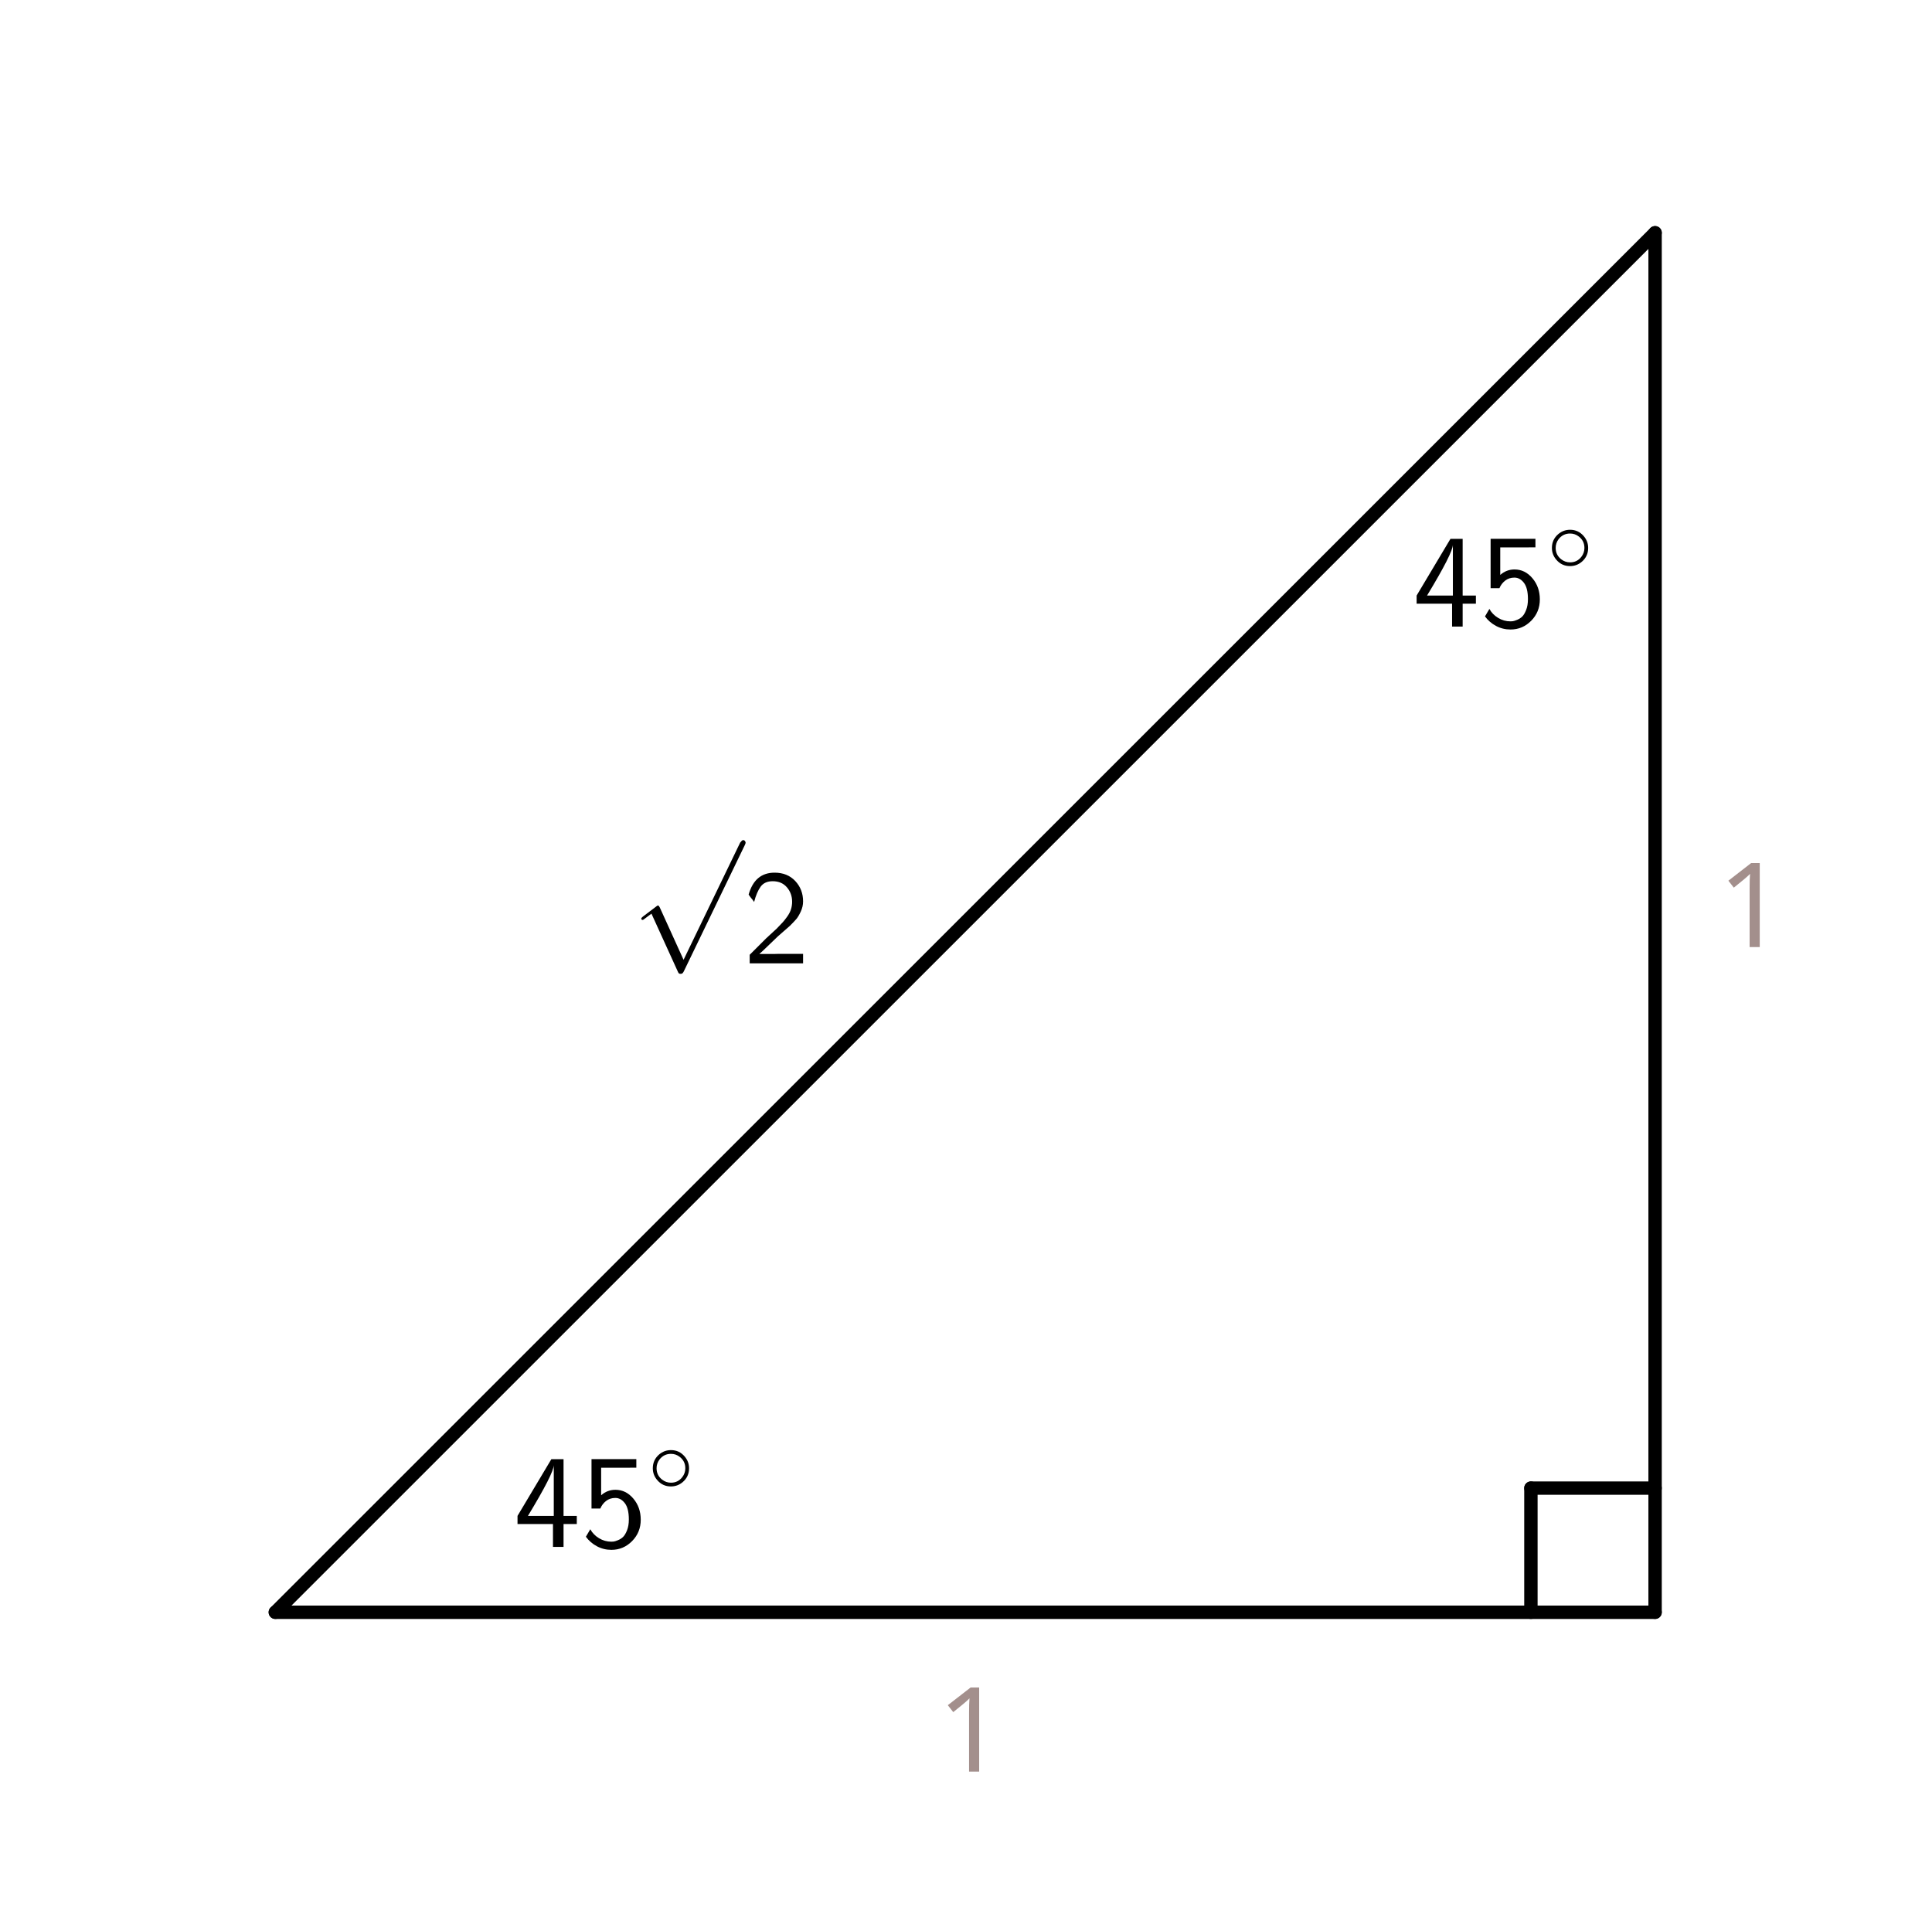
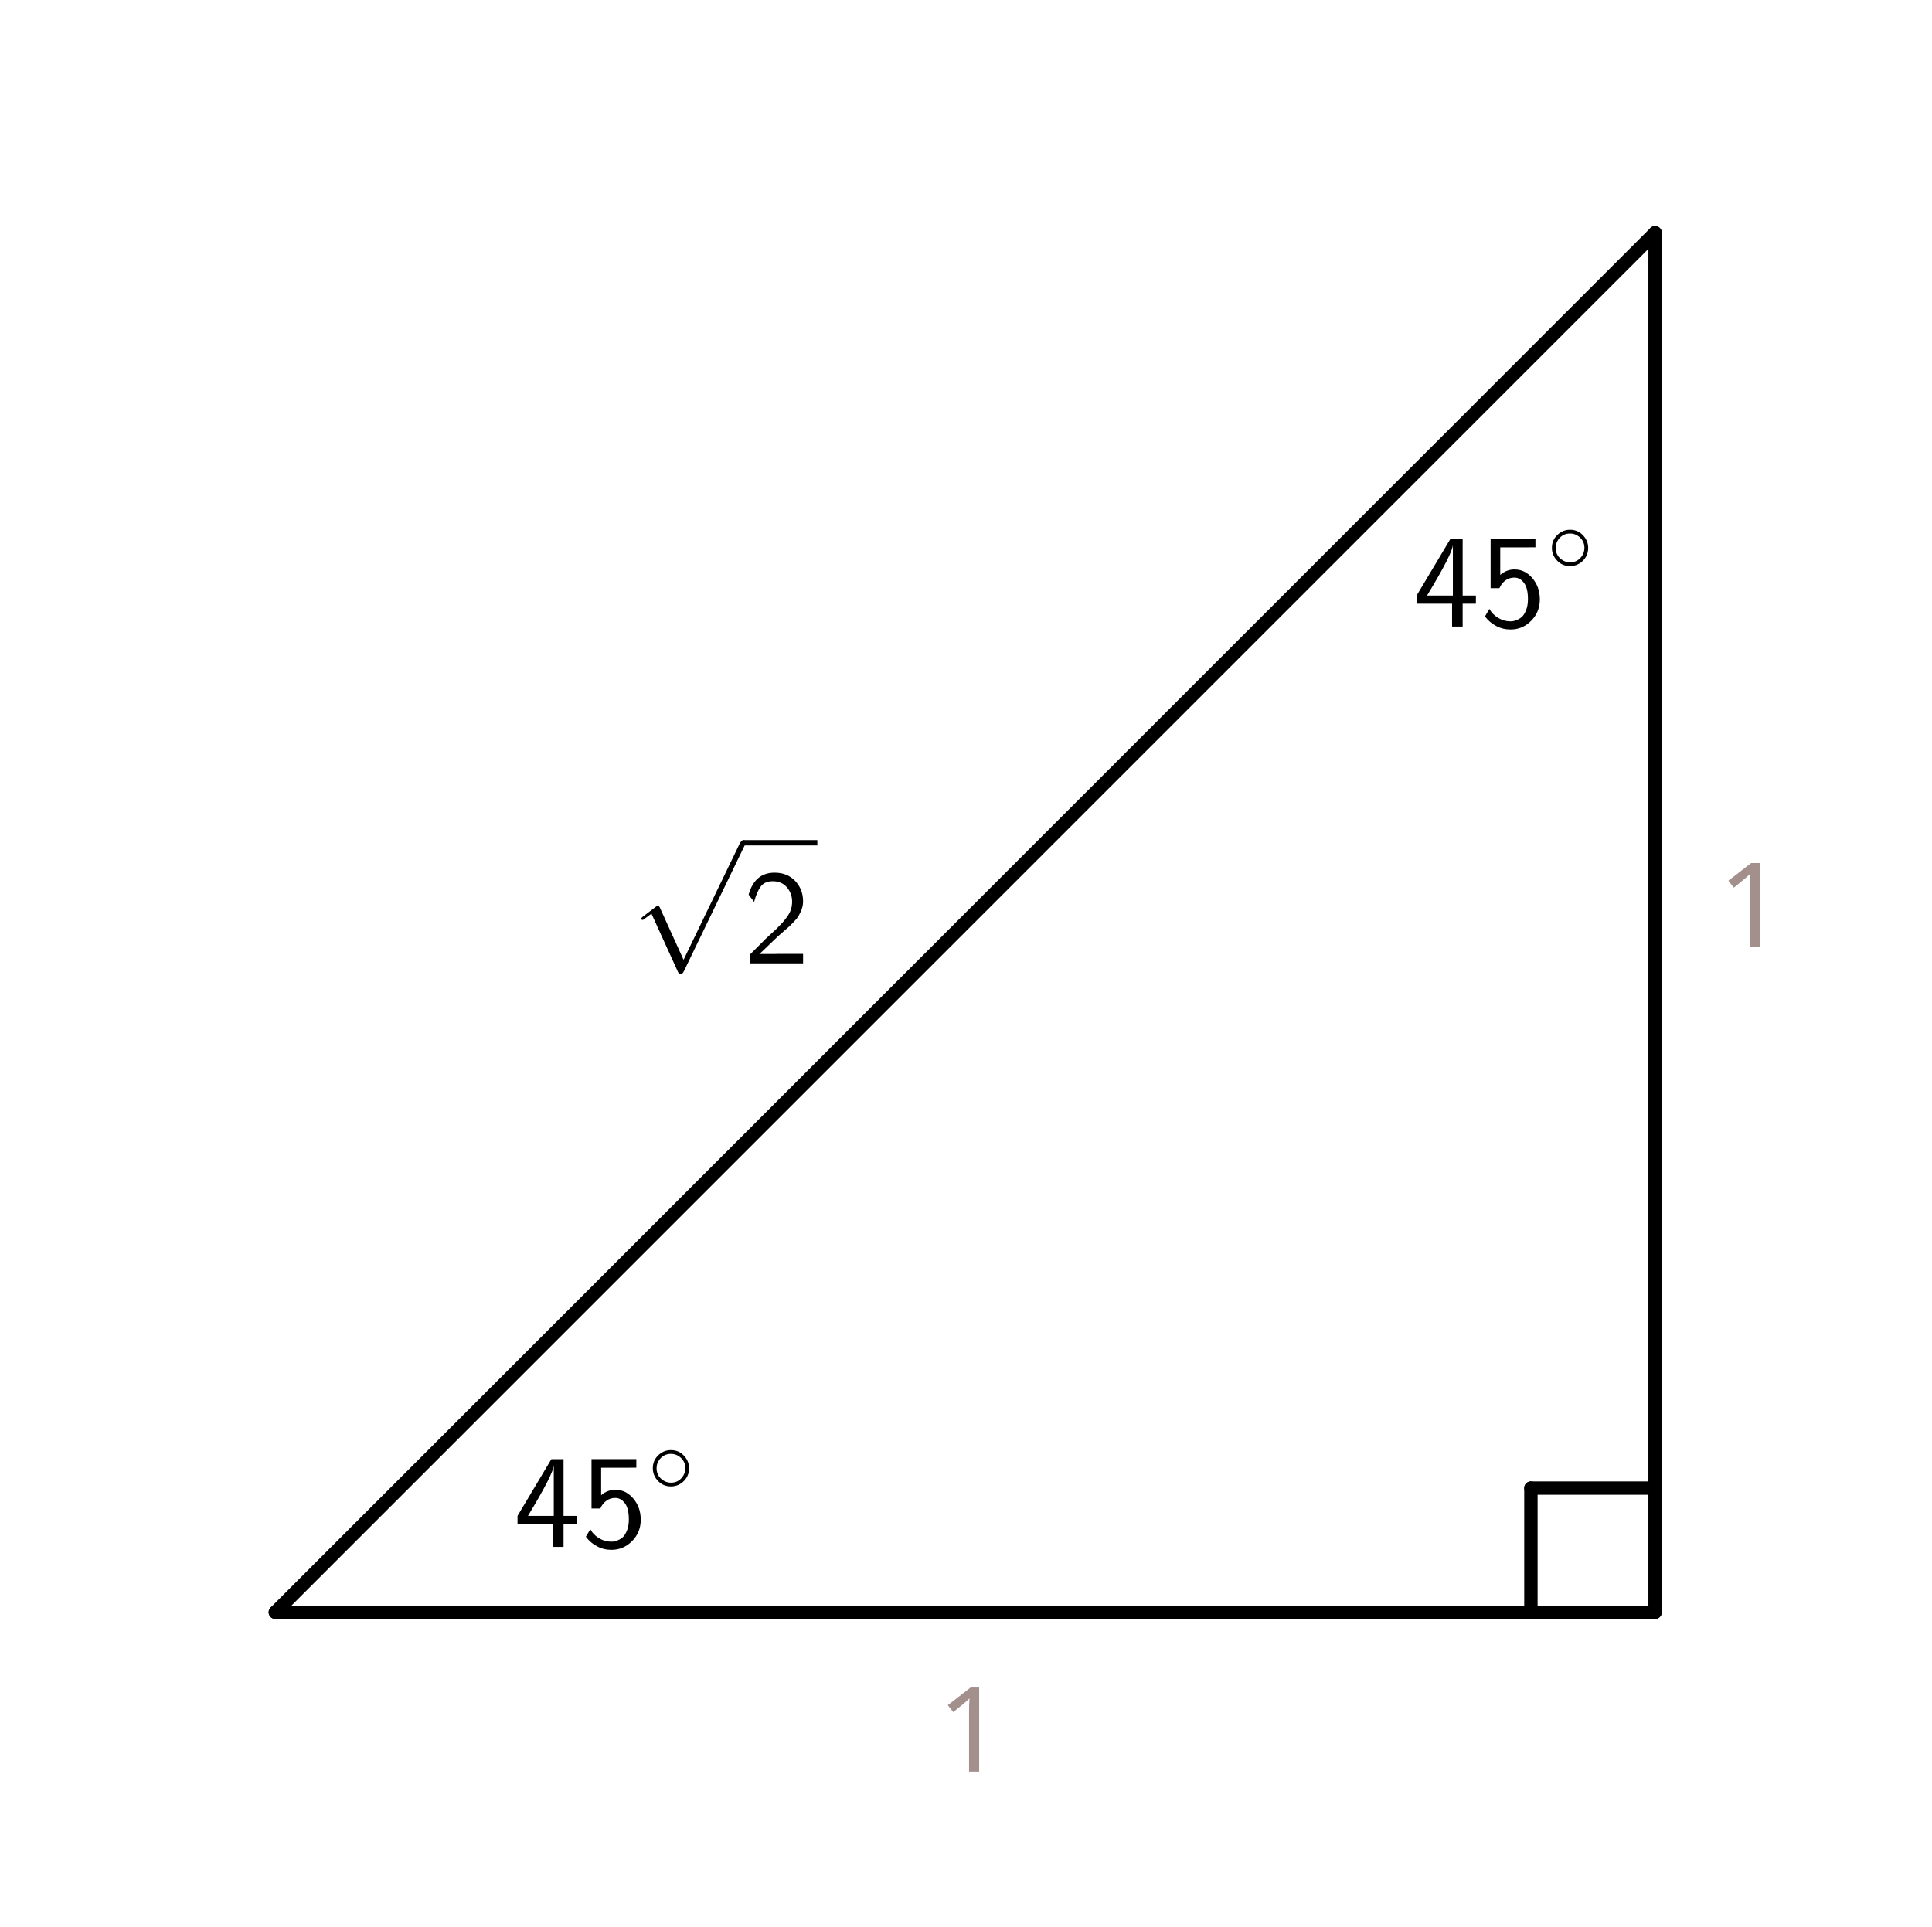
<svg xmlns="http://www.w3.org/2000/svg" version="1.1" width="361" height="360" id="svg71" viewBox="0 0 361 360">
  <defs id="defs5">
    <clipPath id="dikeHoixZSZC">
      <path fill="none" stroke="none" d=" M 0 0 L 361 0 L 361 360 L 0 360 L 0 0 Z" id="path2" />
    </clipPath>
  </defs>
-   <g id="g845">
-     <path style="fill:none;stroke:#000000;stroke-width:2.5;stroke-linecap:round;stroke-linejoin:round;stroke-miterlimit:10;stroke-opacity:1;paint-order:fill stroke markers" id="path9" stroke-miterlimit="10" d="M 51.446,301.313 309.258,43.501" />
-     <path style="fill:none;stroke:#000000;stroke-width:2.5;stroke-linecap:round;stroke-linejoin:round;stroke-miterlimit:10;stroke-opacity:1;paint-order:fill stroke markers" id="path11" stroke-miterlimit="10" d="M 309.258,43.501 V 301.313" />
-     <path style="fill:none;stroke:#000000;stroke-width:2.5;stroke-linecap:round;stroke-linejoin:round;stroke-miterlimit:10;stroke-opacity:1;paint-order:fill stroke markers" id="path13" stroke-miterlimit="10" d="M 309.258,301.313 H 51.446" />
-     <path style="fill:none;stroke:#000000;stroke-width:2.5;stroke-linecap:round;stroke-linejoin:round;stroke-miterlimit:10;stroke-opacity:1;paint-order:fill stroke markers" id="path15" stroke-miterlimit="10" d="M 309.258,278.11 H 286.055" />
-     <path style="fill:none;stroke:#000000;stroke-width:2.5;stroke-linecap:round;stroke-linejoin:round;stroke-miterlimit:10;stroke-opacity:1;paint-order:fill stroke markers" id="path17" stroke-miterlimit="10" d="m 286.055,278.11 v 23.203" />
-     <text style="font-style:normal;font-weight:normal;font-size:22px;font-family:geogebra-sans-serif, sans-serif;dominant-baseline:alphabetic;text-anchor:start;fill:#a38f8c;fill-opacity:1;stroke:none" id="text25" dominant-baseline="alphabetic" y="177" x="321" text-decoration="normal" font-weight="normal" font-style="normal" font-size="22px">1</text>
-     <path style="fill:#000000;stroke:none;stroke-width:25;paint-order:stroke fill markers" id="path27" d="m 127.725,179.375 10.575,-21.9 q 0.325,-0.425 0.525,-0.475 0.425,0 0.5,0.5 0,0.1 -0.15,0.425 l -11.4,23.6 q -0.2,0.4 -0.4,0.45 -0.075,0.025 -0.225,0.025 -0.3,0 -0.4,-0.225 l -0.075,-0.15 -4.95,-10.875 -1.3,0.975 q -0.225,0.2 -0.35,0.2 -0.25,0 -0.25,-0.275 0,-0.1 0.3,-0.35 l 2.475,-1.875 q 0.225,-0.2 0.35,-0.2 0.15,0 0.325,0.35 z" />
-     <rect x="138.833" y="157" width="13.889" height="1" id="rect31" fill="rgba(0,0,0,0)" />
-     <path style="fill:#000000;stroke:none;stroke-width:25;paint-order:stroke fill markers" id="path33" d="m 143.183,175.34 1.925,-1.775 q 0.75,-0.775 1.113,-1.163 0.362,-0.388 0.863,-1.087 0.5,-0.7 0.713,-1.375 0.212,-0.675 0.212,-1.425 0,-1.55 -0.975,-2.688 -0.975,-1.137 -2.65,-1.137 -1.525,0 -2.263,1.025 -0.738,1.025 -1.212,2.85 -0.425,-0.625 -0.55,-0.725 -0.025,-0.025 -0.163,-0.212 -0.138,-0.188 -0.312,-0.438 1.15,-4.1 4.85,-4.1 2.4,0 3.862,1.562 1.462,1.562 1.462,3.812 0,0.975 -0.438,1.913 -0.438,0.938 -0.838,1.4 -0.4,0.463 -1.2,1.262 -0.25,0.225 -1.113,0.975 -0.863,0.75 -1.113,0.975 -0.175,0.15 -1.587,1.525 -1.413,1.375 -1.887,1.775 h 2.725 q 0.15,0 0.45,-0.013 0.3,-0.013 0.45,-0.013 h 4.55 v 1.775 h -9.975 v -1.6 z" />
-     <path style="fill:#000000;stroke:none;stroke-width:25;paint-order:stroke fill markers" id="path39" d="m 273.3,112.825 v 4.275 h -1.975 v -4.275 H 264.7 v -1.525 l 6.325,-10.6 h 2.275 v 10.6 h 2.475 v 1.525 H 273.3 m -6.65,-1.525 h 4.825 v -9.5 q 0,1.525 -4.825,9.5 z" />
-     <path style="fill:#000000;stroke:none;stroke-width:25;paint-order:stroke fill markers" id="path43" d="m 280.325,102.3 v 5.15 q 1.15,-1.025 2.675,-1.025 1.95,0 3.337,1.637 1.387,1.637 1.387,3.962 0,2.35 -1.613,3.987 -1.613,1.637 -3.862,1.637 -1.475,0 -2.725,-0.675 -1.25,-0.675 -2.05,-1.775 l 0.825,-1.4 q 0.55,1.025 1.625,1.675 1.075,0.65 2.3,0.65 0.2,0 0.438,-0.025 0.237,-0.025 0.8,-0.25 0.562,-0.225 0.963,-0.613 0.4,-0.388 0.738,-1.238 0.338,-0.85 0.338,-2.025 0,-2.075 -0.75,-3.05 -0.75,-0.975 -1.775,-0.975 -1,0 -1.725,0.562 -0.725,0.562 -1.075,1.413 h -1.65 v -9.225 h 8.375 v 1.6 z" />
-     <path style="fill:#000000;stroke:none;stroke-width:17.5;paint-order:stroke fill markers" id="path47" d="m 296.753,102.403 v 0 q 0,1.558 -1.173,2.572 -0.963,0.823 -2.223,0.823 -1.54,0 -2.555,-1.19 -0.823,-0.963 -0.823,-2.205 0,-1.558 1.173,-2.572 0.963,-0.823 2.223,-0.823 1.54,0 2.555,1.19 0.823,0.963 0.823,2.205 m -3.377,2.695 v 0 q 1.312,0 2.118,-1.05 0.56,-0.735 0.56,-1.645 0,-1.33 -1.05,-2.135 -0.718,-0.56 -1.627,-0.56 -1.347,0 -2.17,1.085 -0.525,0.718 -0.525,1.61 0,1.312 1.032,2.118 0.735,0.578 1.663,0.578 z" />
-     <path style="fill:#000000;stroke:none;stroke-width:25;paint-order:stroke fill markers" id="path53" d="m 105.3,284.825 v 4.275 h -1.975 v -4.275 H 96.7 v -1.525 l 6.325,-10.6 h 2.275 v 10.6 h 2.475 v 1.525 H 105.3 m -6.65,-1.525 h 4.825 v -9.5 q 0,1.525 -4.825,9.5 z" />
-     <path style="fill:#000000;stroke:none;stroke-width:25;paint-order:stroke fill markers" id="path57" d="m 112.325,274.3 v 5.15 q 1.15,-1.025 2.675,-1.025 1.95,0 3.337,1.637 1.387,1.637 1.387,3.962 0,2.35 -1.613,3.987 -1.613,1.637 -3.862,1.637 -1.475,0 -2.725,-0.675 -1.25,-0.675 -2.05,-1.775 l 0.825,-1.4 q 0.55,1.025 1.625,1.675 1.075,0.65 2.3,0.65 0.2,0 0.438,-0.025 0.237,-0.025 0.8,-0.25 0.562,-0.225 0.963,-0.613 0.4,-0.388 0.738,-1.238 0.338,-0.85 0.338,-2.025 0,-2.075 -0.75,-3.05 -0.75,-0.975 -1.775,-0.975 -1,0 -1.725,0.562 -0.725,0.562 -1.075,1.413 h -1.65 v -9.225 h 8.375 v 1.6 z" />
-     <path style="fill:#000000;stroke:none;stroke-width:17.5;paint-order:stroke fill markers" id="path61" d="m 128.753,274.403 v 0 q 0,1.558 -1.173,2.572 -0.963,0.823 -2.223,0.823 -1.54,0 -2.555,-1.19 -0.823,-0.963 -0.823,-2.205 0,-1.558 1.173,-2.572 0.963,-0.823 2.223,-0.823 1.54,0 2.555,1.19 0.823,0.963 0.823,2.205 m -3.377,2.695 v 0 q 1.312,0 2.118,-1.05 0.56,-0.735 0.56,-1.645 0,-1.33 -1.05,-2.135 -0.718,-0.56 -1.627,-0.56 -1.347,0 -2.17,1.085 -0.525,0.718 -0.525,1.61 0,1.312 1.032,2.118 0.735,0.578 1.663,0.578 z" />
-     <text style="font-style:normal;font-weight:normal;font-size:22px;font-family:geogebra-sans-serif, sans-serif;dominant-baseline:alphabetic;text-anchor:start;fill:#a38f8c;fill-opacity:1;stroke:none" id="text25-0" dominant-baseline="alphabetic" y="331.089" x="175.148" text-decoration="normal" font-weight="normal" font-style="normal" font-size="22px">1</text>
+   <g id="g4683">
+     <g id="g4661">
+       <g id="g4640">
+         <g id="g4620">
+           <g id="g4601">
+             <path style="fill:none;stroke:#000000;stroke-width:2.5;stroke-linecap:round;stroke-linejoin:round;stroke-miterlimit:10;stroke-opacity:1;paint-order:fill stroke markers" id="path9" stroke-miterlimit="10" d="M 51.446,301.313 309.258,43.501" />
+             <path style="fill:none;stroke:#000000;stroke-width:2.5;stroke-linecap:round;stroke-linejoin:round;stroke-miterlimit:10;stroke-opacity:1;paint-order:fill stroke markers" id="path11" stroke-miterlimit="10" d="M 309.258,43.501 V 301.313" />
+             <path style="fill:none;stroke:#000000;stroke-width:2.5;stroke-linecap:round;stroke-linejoin:round;stroke-miterlimit:10;stroke-opacity:1;paint-order:fill stroke markers" id="path13" stroke-miterlimit="10" d="M 309.258,301.313 H 51.446" />
+             <path style="fill:none;stroke:#000000;stroke-width:2.5;stroke-linecap:round;stroke-linejoin:round;stroke-miterlimit:10;stroke-opacity:1;paint-order:fill stroke markers" id="path15" stroke-miterlimit="10" d="M 309.258,278.11 H 286.055" />
+             <path style="fill:none;stroke:#000000;stroke-width:2.5;stroke-linecap:round;stroke-linejoin:round;stroke-miterlimit:10;stroke-opacity:1;paint-order:fill stroke markers" id="path17" stroke-miterlimit="10" d="m 286.055,278.11 v 23.203" />
+             <text style="font-style:normal;font-weight:normal;font-size:22px;font-family:geogebra-sans-serif, sans-serif;dominant-baseline:alphabetic;text-anchor:start;fill:#a38f8c;fill-opacity:1;stroke:none" id="text25" dominant-baseline="alphabetic" y="177" x="321" text-decoration="normal" font-weight="normal" font-style="normal" font-size="22px">1</text>
+             <path style="fill:#000000;stroke:none;stroke-width:25;paint-order:stroke fill markers" id="path27" d="m 127.725,179.375 10.575,-21.9 q 0.325,-0.425 0.525,-0.475 0.425,0 0.5,0.5 0,0.1 -0.15,0.425 l -11.4,23.6 q -0.2,0.4 -0.4,0.45 -0.075,0.025 -0.225,0.025 -0.3,0 -0.4,-0.225 l -0.075,-0.15 -4.95,-10.875 -1.3,0.975 q -0.225,0.2 -0.35,0.2 -0.25,0 -0.25,-0.275 0,-0.1 0.3,-0.35 l 2.475,-1.875 q 0.225,-0.2 0.35,-0.2 0.15,0 0.325,0.35 z" />
+             <rect style="fill:#000000;fill-opacity:1" x="138.833" y="157" width="13.889" height="1" id="rect31" fill="rgba(0,0,0,0)" />
+             <path style="fill:#000000;stroke:none;stroke-width:25;paint-order:stroke fill markers" id="path33" d="m 143.183,175.34 1.925,-1.775 q 0.75,-0.775 1.113,-1.163 0.362,-0.388 0.863,-1.087 0.5,-0.7 0.713,-1.375 0.212,-0.675 0.212,-1.425 0,-1.55 -0.975,-2.688 -0.975,-1.137 -2.65,-1.137 -1.525,0 -2.263,1.025 -0.738,1.025 -1.212,2.85 -0.425,-0.625 -0.55,-0.725 -0.025,-0.025 -0.163,-0.212 -0.138,-0.188 -0.312,-0.438 1.15,-4.1 4.85,-4.1 2.4,0 3.862,1.562 1.462,1.562 1.462,3.812 0,0.975 -0.438,1.913 -0.438,0.938 -0.838,1.4 -0.4,0.463 -1.2,1.262 -0.25,0.225 -1.113,0.975 -0.863,0.75 -1.113,0.975 -0.175,0.15 -1.587,1.525 -1.413,1.375 -1.887,1.775 h 2.725 q 0.15,0 0.45,-0.013 0.3,-0.013 0.45,-0.013 h 4.55 v 1.775 h -9.975 v -1.6 z" />
+             <path style="fill:#000000;stroke:none;stroke-width:25;paint-order:stroke fill markers" id="path39" d="m 273.3,112.825 v 4.275 h -1.975 v -4.275 H 264.7 v -1.525 l 6.325,-10.6 h 2.275 v 10.6 h 2.475 v 1.525 H 273.3 m -6.65,-1.525 h 4.825 v -9.5 q 0,1.525 -4.825,9.5 z" />
+             <path style="fill:#000000;stroke:none;stroke-width:25;paint-order:stroke fill markers" id="path43" d="m 280.325,102.3 v 5.15 q 1.15,-1.025 2.675,-1.025 1.95,0 3.337,1.637 1.387,1.637 1.387,3.962 0,2.35 -1.613,3.987 -1.613,1.637 -3.862,1.637 -1.475,0 -2.725,-0.675 -1.25,-0.675 -2.05,-1.775 l 0.825,-1.4 q 0.55,1.025 1.625,1.675 1.075,0.65 2.3,0.65 0.2,0 0.438,-0.025 0.237,-0.025 0.8,-0.25 0.562,-0.225 0.963,-0.613 0.4,-0.388 0.738,-1.238 0.338,-0.85 0.338,-2.025 0,-2.075 -0.75,-3.05 -0.75,-0.975 -1.775,-0.975 -1,0 -1.725,0.562 -0.725,0.562 -1.075,1.413 h -1.65 v -9.225 h 8.375 v 1.6 z" />
+             <path style="fill:#000000;stroke:none;stroke-width:17.5;paint-order:stroke fill markers" id="path47" d="m 296.753,102.403 v 0 q 0,1.558 -1.173,2.572 -0.963,0.823 -2.223,0.823 -1.54,0 -2.555,-1.19 -0.823,-0.963 -0.823,-2.205 0,-1.558 1.173,-2.572 0.963,-0.823 2.223,-0.823 1.54,0 2.555,1.19 0.823,0.963 0.823,2.205 m -3.377,2.695 v 0 q 1.312,0 2.118,-1.05 0.56,-0.735 0.56,-1.645 0,-1.33 -1.05,-2.135 -0.718,-0.56 -1.627,-0.56 -1.347,0 -2.17,1.085 -0.525,0.718 -0.525,1.61 0,1.312 1.032,2.118 0.735,0.578 1.663,0.578 z" />
+             <path style="fill:#000000;stroke:none;stroke-width:25;paint-order:stroke fill markers" id="path53" d="m 105.3,284.825 v 4.275 h -1.975 v -4.275 H 96.7 v -1.525 l 6.325,-10.6 h 2.275 v 10.6 h 2.475 v 1.525 H 105.3 m -6.65,-1.525 h 4.825 v -9.5 q 0,1.525 -4.825,9.5 z" />
+             <path style="fill:#000000;stroke:none;stroke-width:25;paint-order:stroke fill markers" id="path57" d="m 112.325,274.3 v 5.15 q 1.15,-1.025 2.675,-1.025 1.95,0 3.337,1.637 1.387,1.637 1.387,3.962 0,2.35 -1.613,3.987 -1.613,1.637 -3.862,1.637 -1.475,0 -2.725,-0.675 -1.25,-0.675 -2.05,-1.775 l 0.825,-1.4 q 0.55,1.025 1.625,1.675 1.075,0.65 2.3,0.65 0.2,0 0.438,-0.025 0.237,-0.025 0.8,-0.25 0.562,-0.225 0.963,-0.613 0.4,-0.388 0.738,-1.238 0.338,-0.85 0.338,-2.025 0,-2.075 -0.75,-3.05 -0.75,-0.975 -1.775,-0.975 -1,0 -1.725,0.562 -0.725,0.562 -1.075,1.413 h -1.65 v -9.225 h 8.375 v 1.6 z" />
+             <path style="fill:#000000;stroke:none;stroke-width:17.5;paint-order:stroke fill markers" id="path61" d="m 128.753,274.403 v 0 q 0,1.558 -1.173,2.572 -0.963,0.823 -2.223,0.823 -1.54,0 -2.555,-1.19 -0.823,-0.963 -0.823,-2.205 0,-1.558 1.173,-2.572 0.963,-0.823 2.223,-0.823 1.54,0 2.555,1.19 0.823,0.963 0.823,2.205 m -3.377,2.695 v 0 q 1.312,0 2.118,-1.05 0.56,-0.735 0.56,-1.645 0,-1.33 -1.05,-2.135 -0.718,-0.56 -1.627,-0.56 -1.347,0 -2.17,1.085 -0.525,0.718 -0.525,1.61 0,1.312 1.032,2.118 0.735,0.578 1.663,0.578 z" />
+             <text style="font-style:normal;font-weight:normal;font-size:22px;font-family:geogebra-sans-serif, sans-serif;dominant-baseline:alphabetic;text-anchor:start;fill:#a38f8c;fill-opacity:1;stroke:none" id="text25-0" dominant-baseline="alphabetic" y="331.089" x="175.148" text-decoration="normal" font-weight="normal" font-style="normal" font-size="22px">1</text>
+           </g>
+         </g>
+       </g>
+     </g>
  </g>
</svg>
